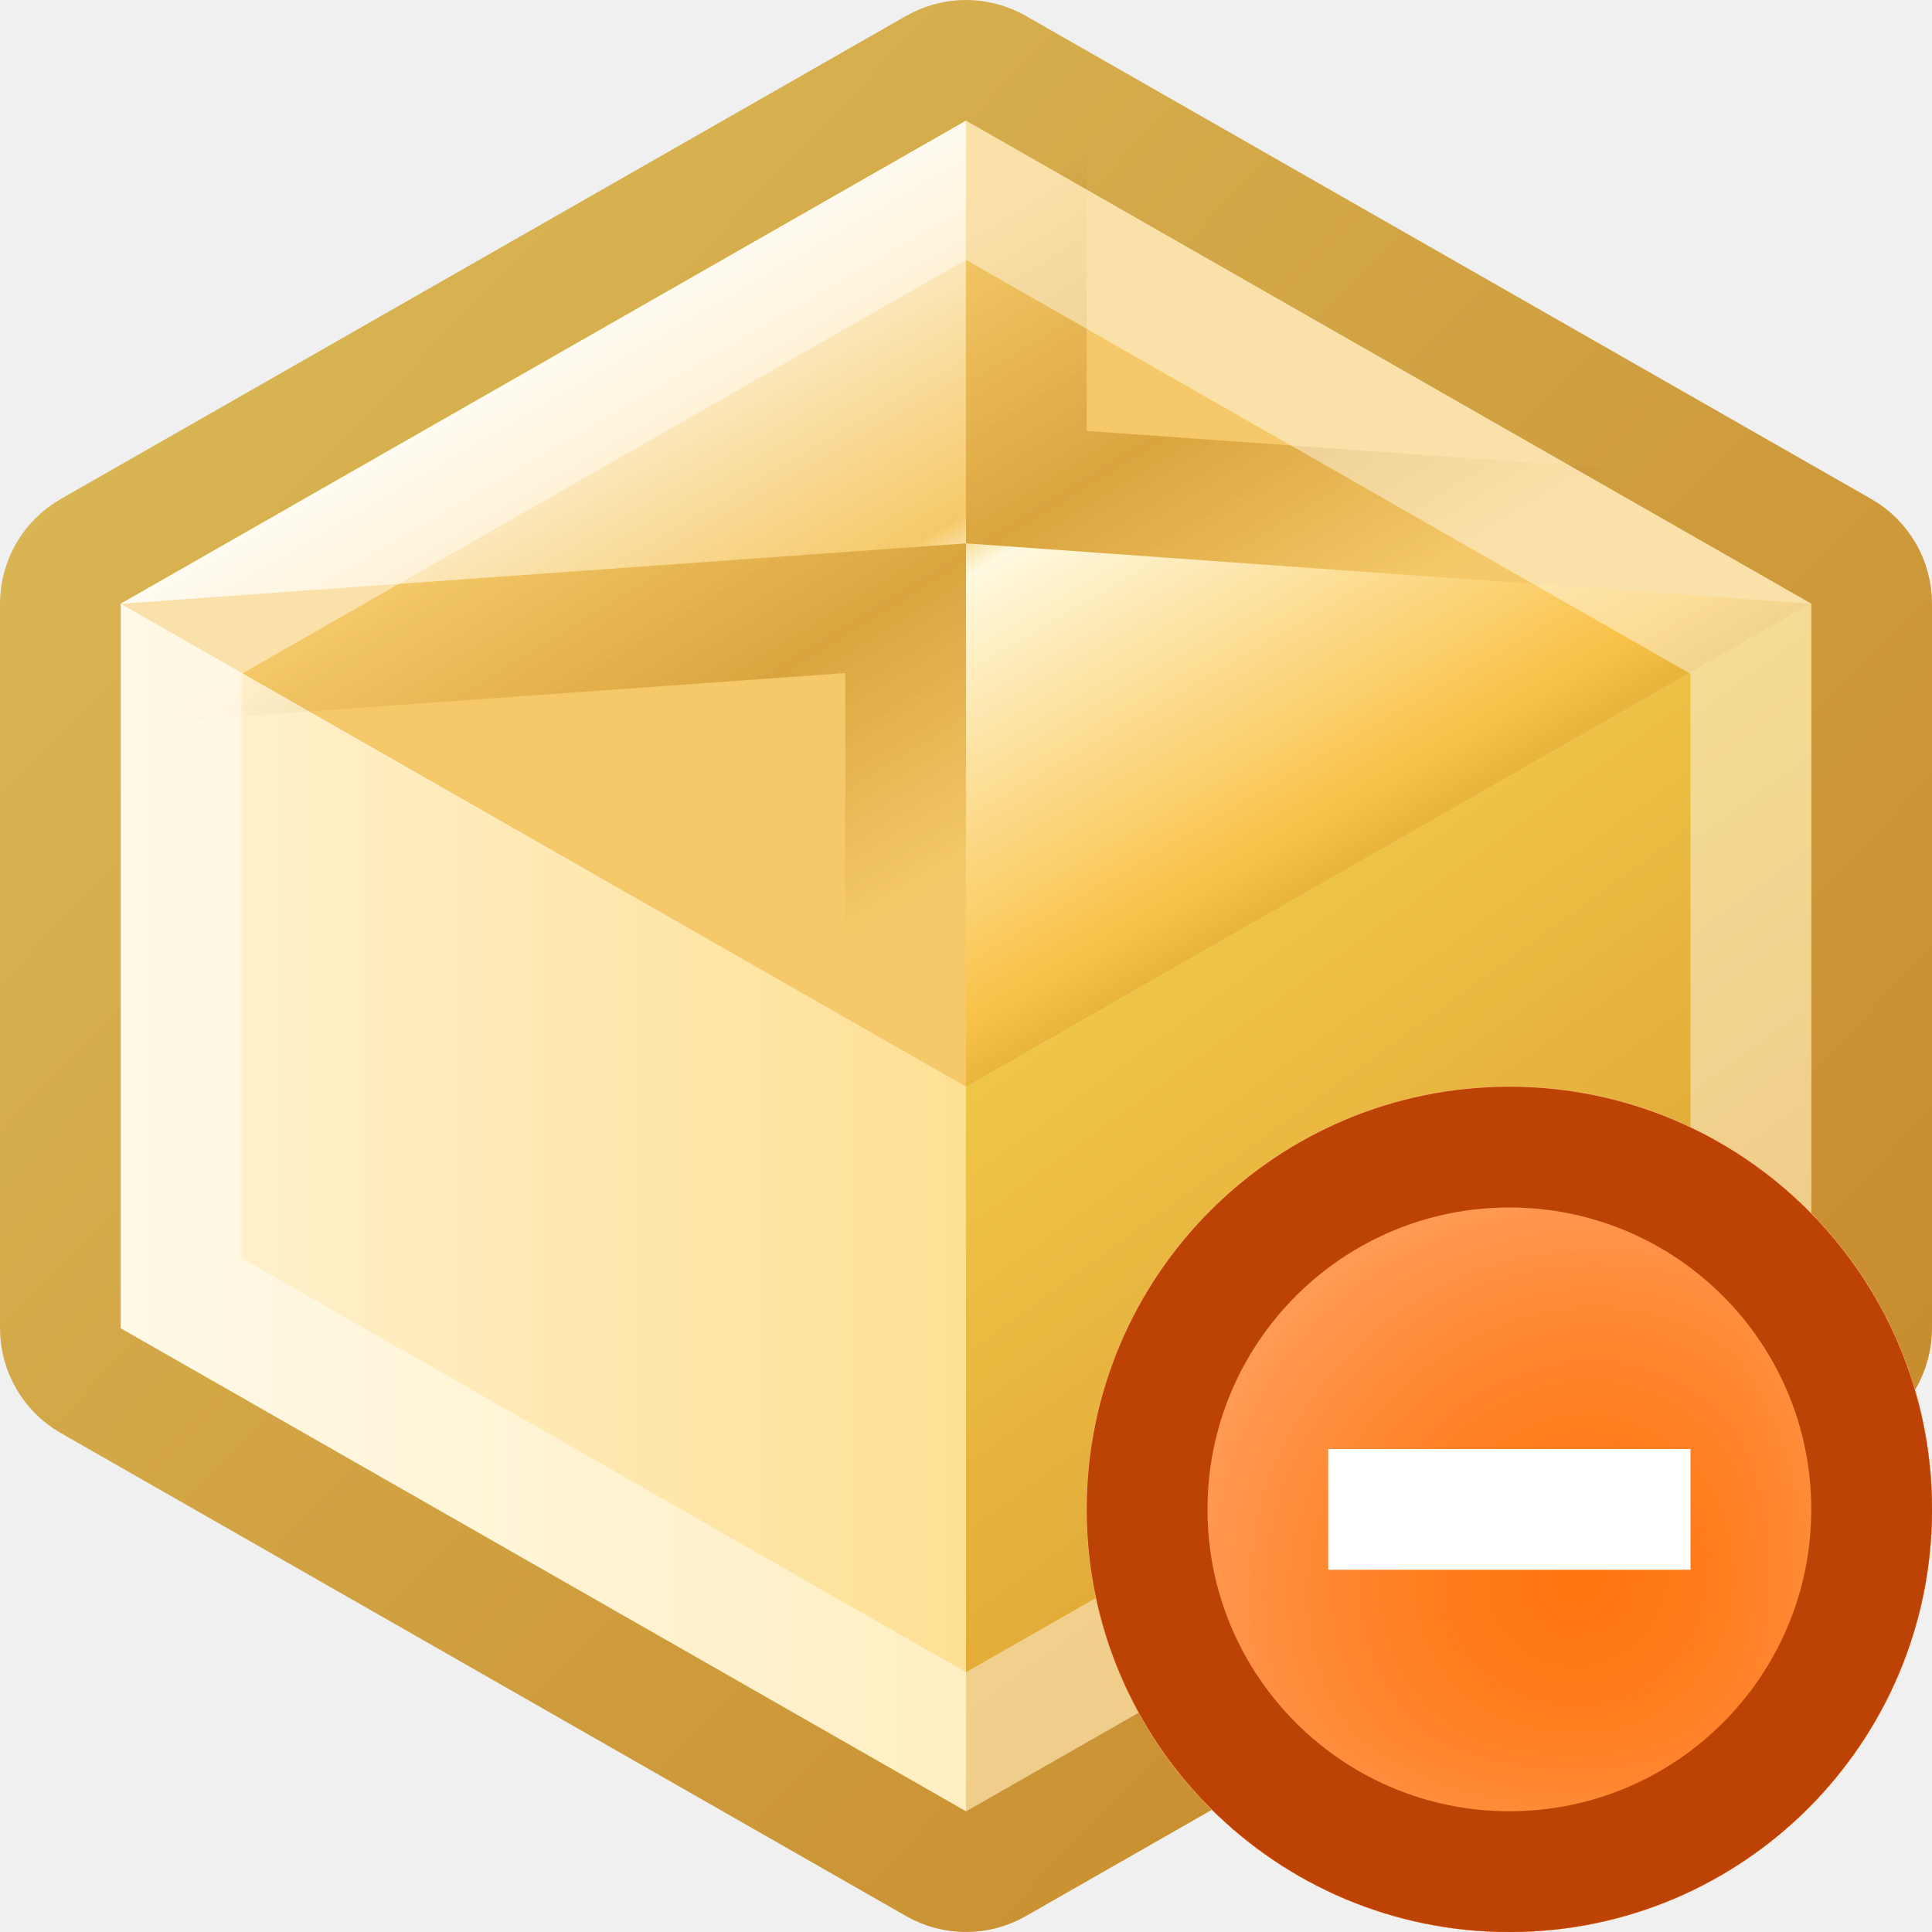
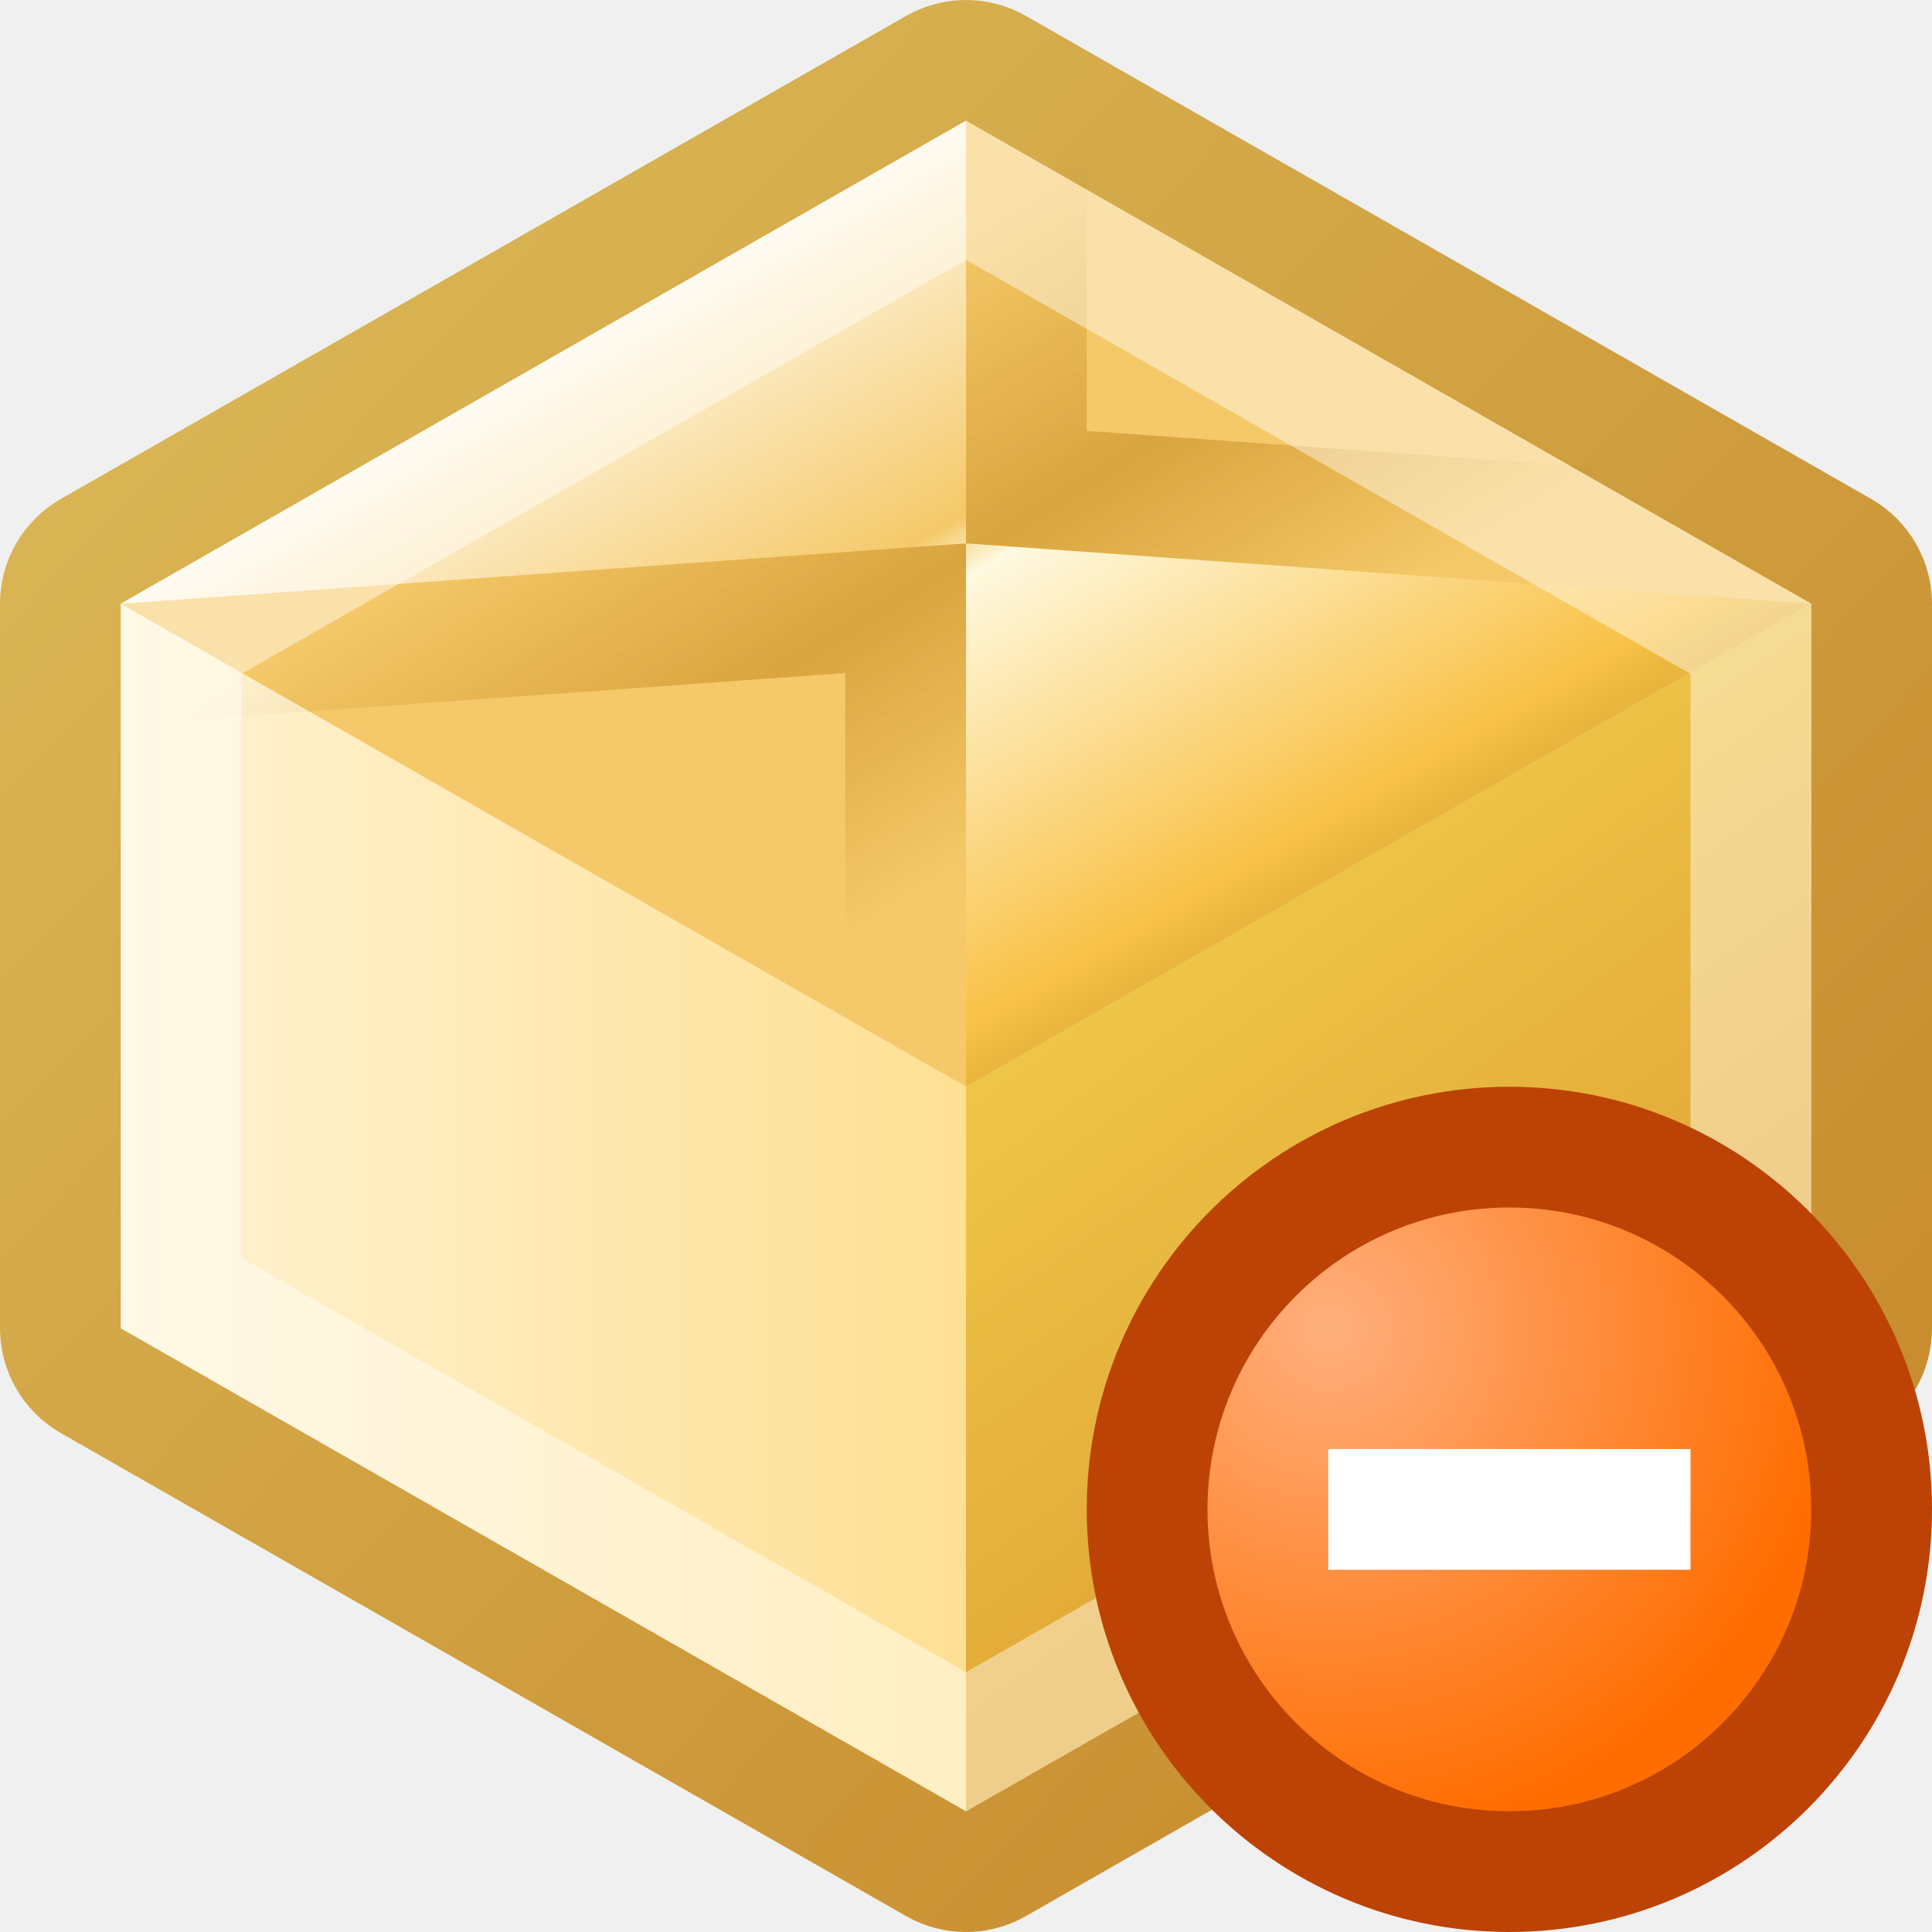
<svg xmlns="http://www.w3.org/2000/svg" width="16" height="16" viewBox="0 0 16 16" fill="none">
  <g clip-path="url(#clip0_144_3599)">
    <g clip-path="url(#clip1_144_3599)">
      <path d="M1 5L8 9L8 15L1 11.062V5Z" fill="url(#paint0_linear_144_3599)" />
      <path d="M15 5L8 9V15L15 11V5Z" fill="url(#paint1_linear_144_3599)" />
      <path d="M8 1L1 5L8 9L15 5L8 1Z" fill="#F5C969" />
      <path d="M0.5 11C0.5 11.179 0.596 11.345 0.752 11.434L7.752 15.434C7.906 15.522 8.094 15.522 8.248 15.434L15.248 11.434C15.404 11.345 15.5 11.179 15.5 11V5C15.5 4.821 15.404 4.655 15.248 4.566L8.248 0.566C8.094 0.478 7.906 0.478 7.752 0.566L0.752 4.566C0.596 4.655 0.5 4.821 0.5 5V11Z" stroke="url(#paint2_linear_144_3599)" stroke-linejoin="round" />
      <path d="M8 1L1 5L8 4.5V9L15 5L8 4.5L8 1Z" fill="url(#paint3_linear_144_3599)" />
      <path d="M8.5 1V0.138L7.752 0.566L0.752 4.566L1.036 5.499L7.5 5.037V9V9.862L8.248 9.434L15.248 5.434L16.676 4.618L15.036 4.501L8.5 4.034V3.963L8.5 1Z" stroke="url(#paint4_linear_144_3599)" stroke-opacity="0.33" style="mix-blend-mode:overlay" />
      <path d="M8.5 1V0.138L7.752 0.566L0.752 4.566L1.036 5.499L7.5 5.037V9V9.862L8.248 9.434L15.248 5.434L16.676 4.618L15.036 4.501L8.5 4.034V3.963L8.5 1Z" stroke="url(#paint5_linear_144_3599)" stroke-opacity="0.1" style="mix-blend-mode:hard-light" />
      <path d="M8 14.424L1.5 10.71V5.29L8 1.576L14.5 5.29V10.71L8 14.424Z" stroke="white" stroke-opacity="0.33" style="mix-blend-mode:hard-light" />
      <path d="M8 14.424L1.5 10.71V5.29L8 1.576L14.5 5.29V10.71L8 14.424Z" stroke="white" stroke-opacity="0.33" style="mix-blend-mode:soft-light" />
    </g>
-     <g filter="url(#filter0_i_144_3599)">
-       <circle cx="12.5" cy="12.5" r="3.5" fill="#FF6D00" />
-     </g>
-     <circle cx="12.5" cy="12.5" r="3" stroke="#BC4305" />
+     <circle cx="12.5" cy="12.5" r="3" fill="url(#paint6_radial_144_3599)" stroke="#BC4305" />
    <path fill-rule="evenodd" clip-rule="evenodd" d="M14 13H11V12H14V13Z" fill="white" />
  </g>
  <defs>
-     <filter id="filter0_i_144_3599" x="9" y="9" width="8" height="8" filterUnits="userSpaceOnUse" color-interpolation-filters="sRGB">
-       <feFlood flood-opacity="0" result="BackgroundImageFix" />
-       <feBlend mode="normal" in="SourceGraphic" in2="BackgroundImageFix" result="shape" />
-       <feColorMatrix in="SourceAlpha" type="matrix" values="0 0 0 0 0 0 0 0 0 0 0 0 0 0 0 0 0 0 127 0" result="hardAlpha" />
-       <feOffset dx="1" dy="1" />
-       <feGaussianBlur stdDeviation="2" />
-       <feComposite in2="hardAlpha" operator="arithmetic" k2="-1" k3="1" />
-       <feColorMatrix type="matrix" values="0 0 0 0 1 0 0 0 0 0.688 0 0 0 0 0.49 0 0 0 1 0" />
-       <feBlend mode="normal" in2="shape" result="effect1_innerShadow_144_3599" />
-     </filter>
    <linearGradient id="paint0_linear_144_3599" x1="1" y1="11" x2="8" y2="11" gradientUnits="userSpaceOnUse">
      <stop stop-color="#FFF3D4" />
      <stop offset="1" stop-color="#FEE094" />
    </linearGradient>
    <linearGradient id="paint1_linear_144_3599" x1="8" y1="5.375" x2="15" y2="15" gradientUnits="userSpaceOnUse">
      <stop offset="0.228" stop-color="#EFC748" />
      <stop offset="0.749" stop-color="#DE9F32" />
    </linearGradient>
    <linearGradient id="paint2_linear_144_3599" x1="1.164" y1="2" x2="14.874" y2="15.131" gradientUnits="userSpaceOnUse">
      <stop stop-color="#DAB756" />
      <stop offset="1" stop-color="#C6882A" />
    </linearGradient>
    <linearGradient id="paint3_linear_144_3599" x1="8" y1="9" x2="4.5" y2="3" gradientUnits="userSpaceOnUse">
      <stop stop-color="#E9B53D" />
      <stop offset="0.065" stop-color="#F9C248" />
      <stop offset="0.525" stop-color="#FFF9E0" />
      <stop offset="0.59" stop-color="#F5C969" />
      <stop offset="1" stop-color="#FFF7E5" />
    </linearGradient>
    <linearGradient id="paint4_linear_144_3599" x1="4" y1="2.5" x2="8" y2="9" gradientUnits="userSpaceOnUse">
      <stop offset="0.203" stop-opacity="0" />
      <stop offset="0.51" />
      <stop offset="0.796" stop-opacity="0" />
    </linearGradient>
    <linearGradient id="paint5_linear_144_3599" x1="4" y1="2.5" x2="8" y2="9" gradientUnits="userSpaceOnUse">
      <stop offset="0.203" stop-opacity="0" />
      <stop offset="0.51" />
      <stop offset="0.796" stop-opacity="0" />
    </linearGradient>
+     <radialGradient id="paint6_radial_144_3599" cx="0" cy="0" r="1" gradientUnits="userSpaceOnUse" gradientTransform="translate(11 11) rotate(45) scale(4.24264)">
+       <stop stop-color="#FFAF7D" />
+       <stop offset="1" stop-color="#FF6D00" />
+     </radialGradient>
    <clipPath id="clip0_144_3599">
      <rect width="16" height="16" fill="white" />
    </clipPath>
    <clipPath id="clip1_144_3599">
      <rect width="16" height="16" fill="white" />
    </clipPath>
  </defs>
</svg>
